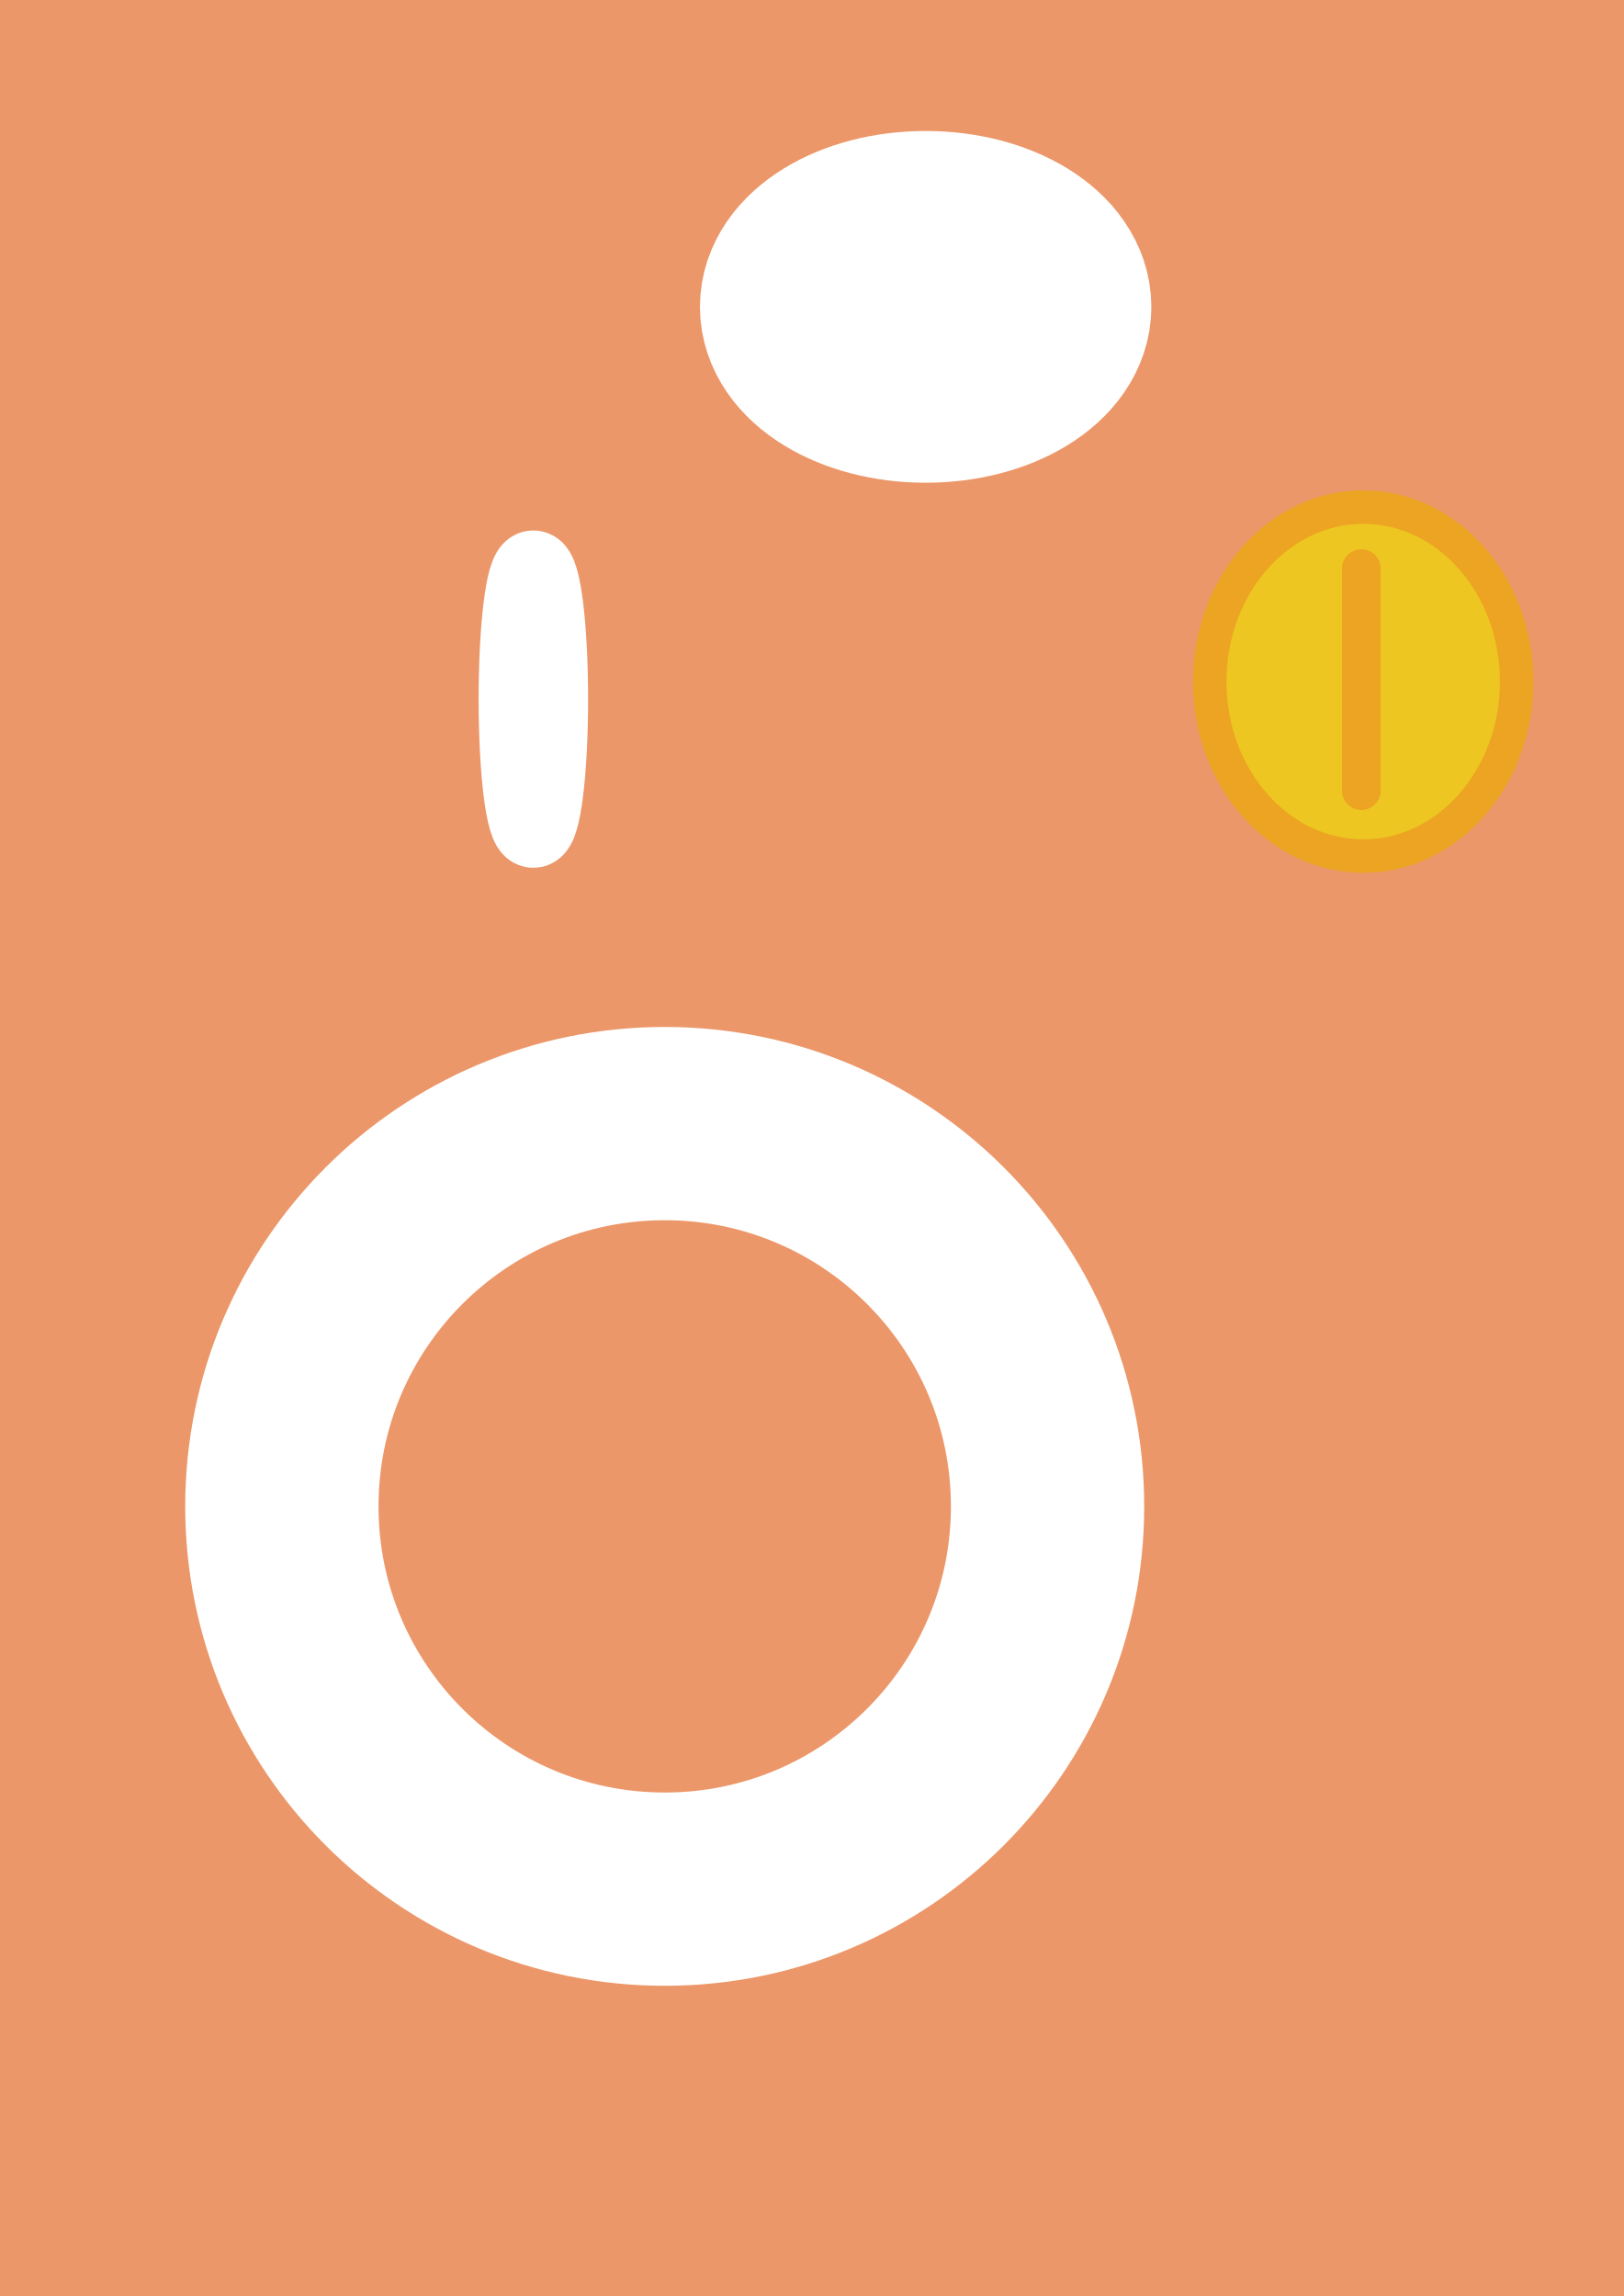
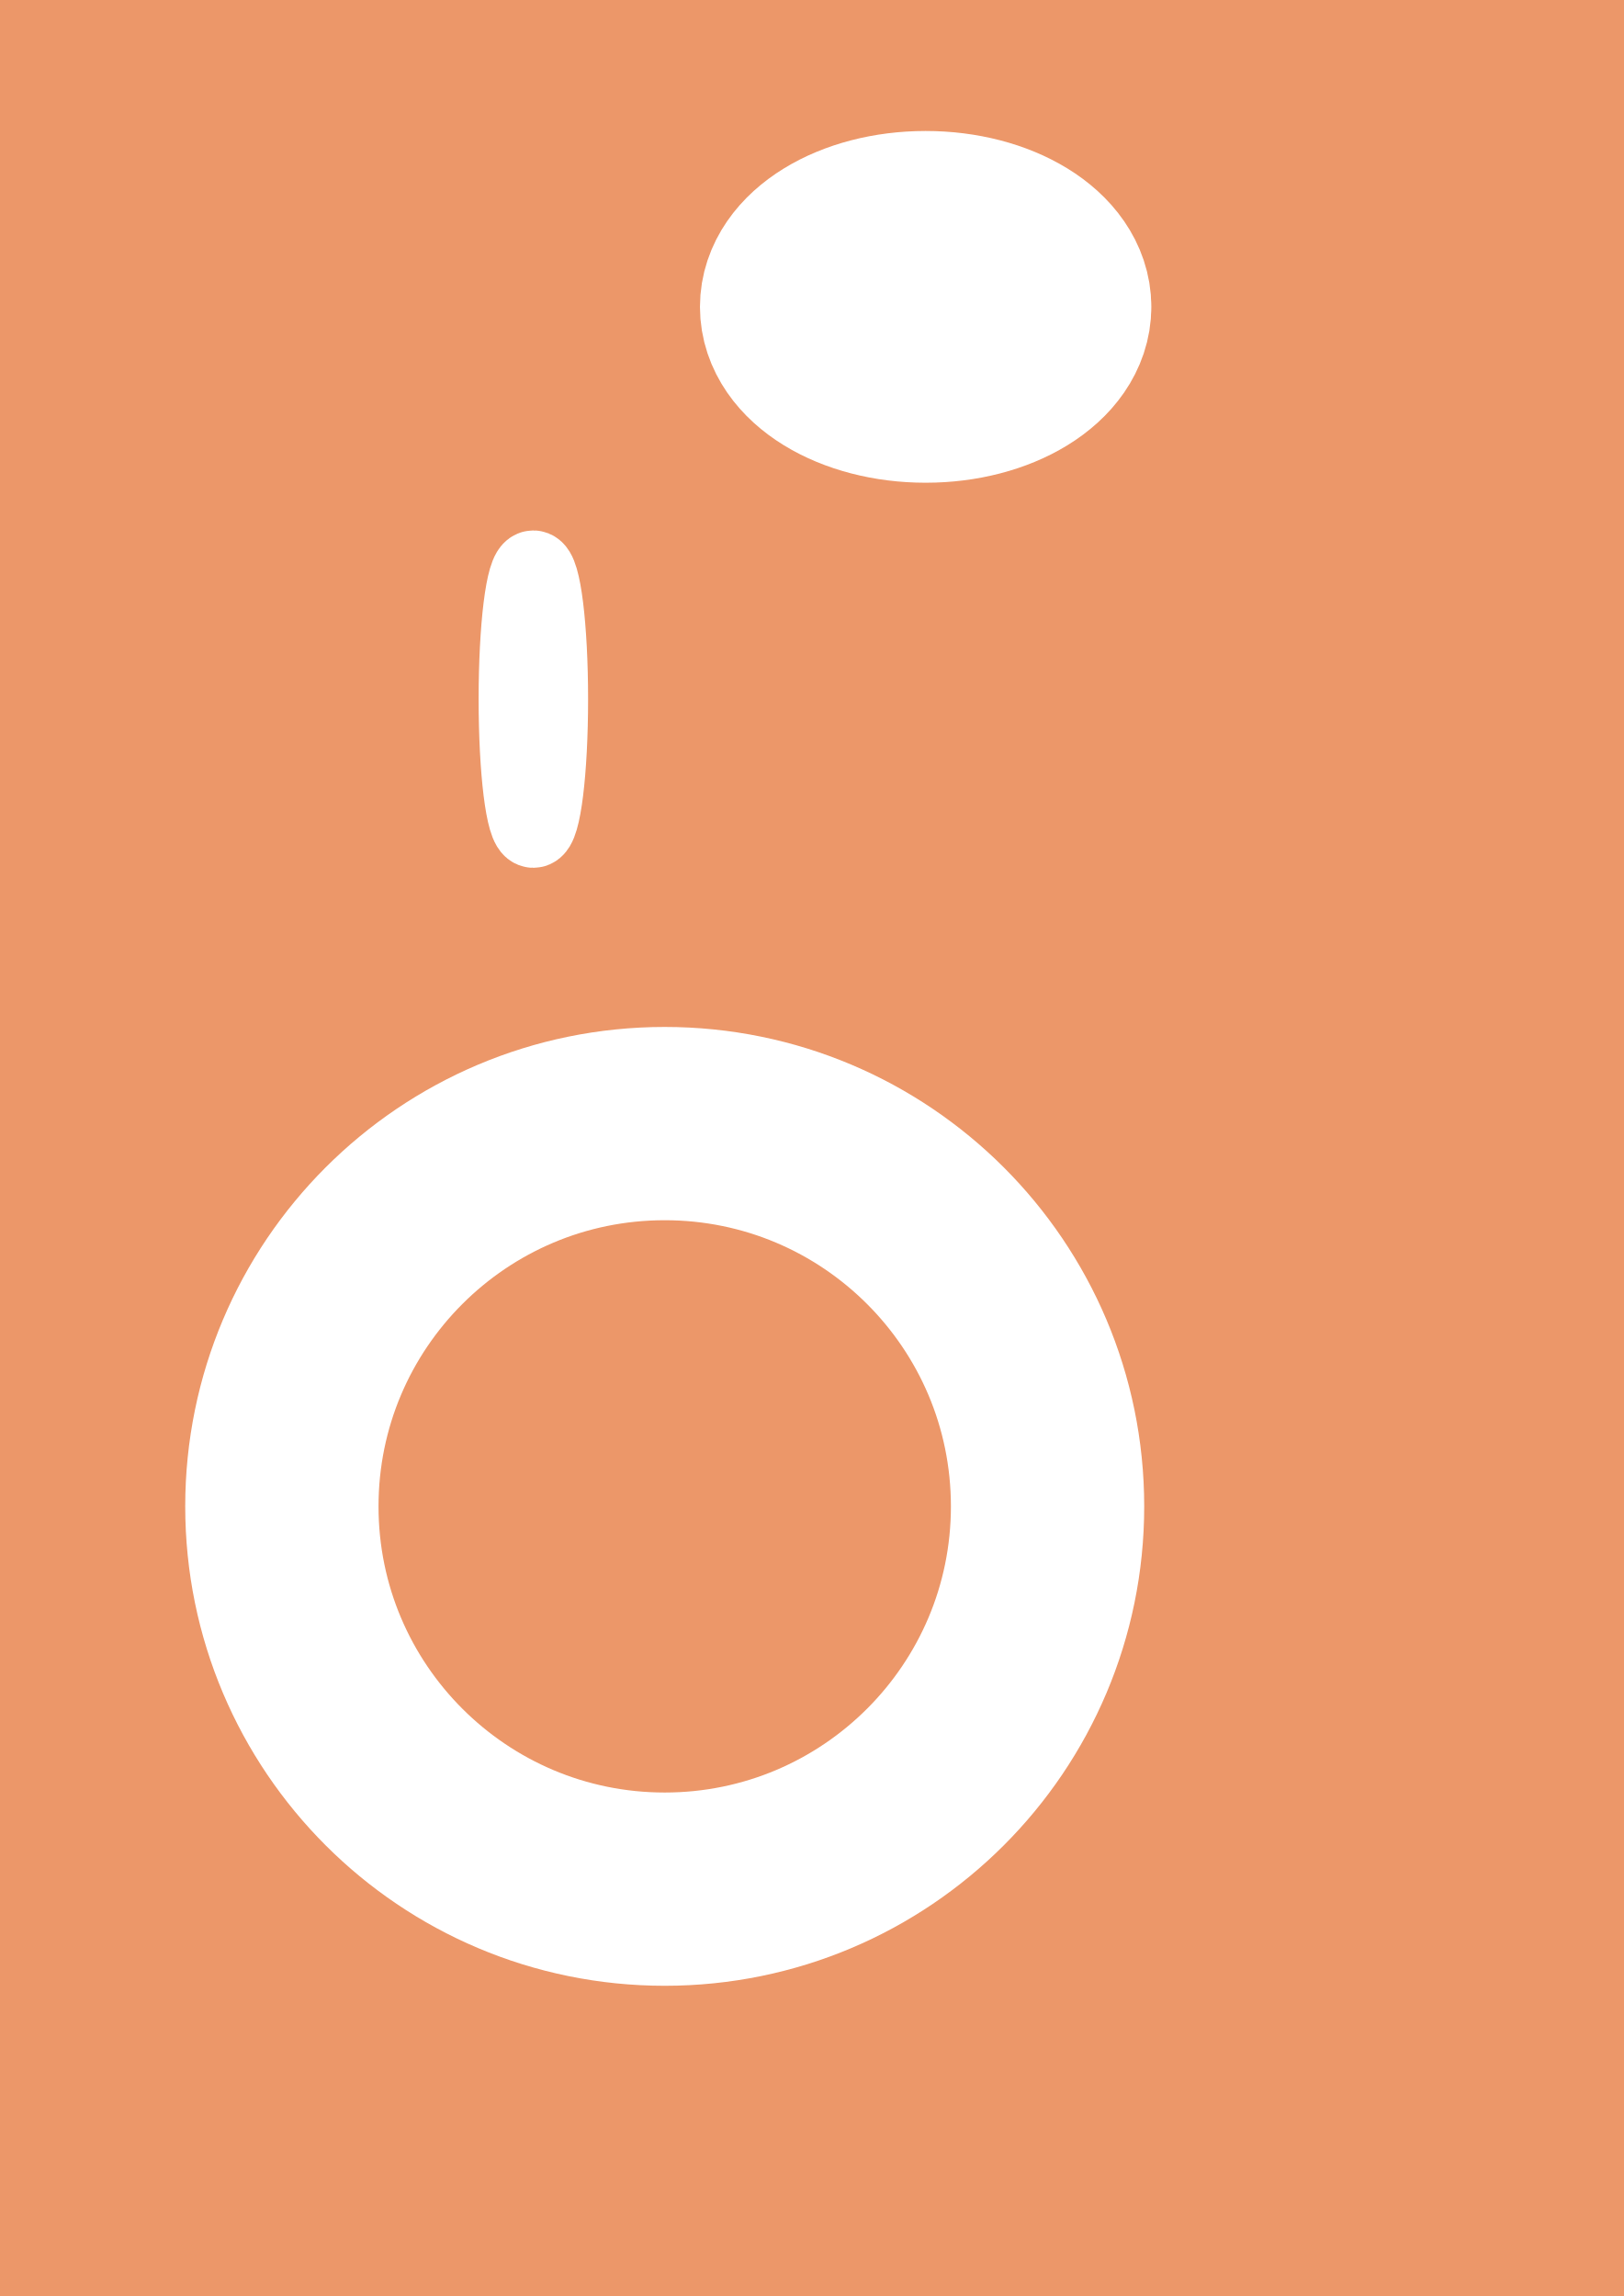
<svg xmlns="http://www.w3.org/2000/svg" width="210mm" height="297mm" viewBox="0 0 210 297" version="1.1" id="svg8">
  <defs id="defs2" />
  <g id="layer1">
    <rect style="opacity:1;fill:#ec9769;fill-opacity:1;fill-rule:evenodd;stroke:#eca422;stroke-width:5;stroke-linecap:round;stroke-linejoin:round;stroke-miterlimit:4;stroke-dasharray:none;stroke-opacity:1" id="rect853" width="838.127" height="842.41" x="-412.638" y="-416.907" ry="5.906" />
    <ellipse style="opacity:1;fill:none;fill-opacity:1;fill-rule:evenodd;stroke:#ffffff;stroke-width:10;stroke-linecap:round;stroke-linejoin:round;stroke-miterlimit:4;stroke-dasharray:none;stroke-opacity:1" id="path815" cx="68.981" cy="90.436" rx="2.079" ry="16.82" />
    <path style="opacity:1;fill:none;fill-opacity:1;fill-rule:evenodd;stroke:#ffffff;stroke-width:25;stroke-linecap:round;stroke-linejoin:round;stroke-miterlimit:4;stroke-dasharray:none;stroke-opacity:1" id="path821" d="M 135.485,194.857 A 49.515,49.515 0 0 1 85.975,244.372 49.515,49.515 0 0 1 36.456,194.866 49.515,49.515 0 0 1 85.957,145.342 49.515,49.515 0 0 1 135.485,194.839" />
    <path style="opacity:1;fill:#fbffff;fill-opacity:1;fill-rule:evenodd;stroke:#ffffff;stroke-width:25;stroke-linecap:round;stroke-linejoin:round;stroke-miterlimit:4;stroke-dasharray:none;stroke-opacity:1" id="path823" d="M 136.406,39.694 A 16.689,10.25 0 0 1 119.718,49.944 16.689,10.25 0 0 1 103.028,39.696 16.689,10.25 0 0 1 119.712,29.444 16.689,10.25 0 0 1 136.406,39.69" />
-     <g id="g851">
-       <path d="M 196.154,88.168 A 19.847,22.571 0 0 1 176.309,110.738 19.847,22.571 0 0 1 156.459,88.172 19.847,22.571 0 0 1 176.301,65.597 19.847,22.571 0 0 1 196.154,88.159" id="path839" style="opacity:1;fill:#eec621;fill-opacity:1;fill-rule:evenodd;stroke:#eca422;stroke-width:4.33;stroke-linecap:round;stroke-linejoin:round;stroke-miterlimit:4;stroke-dasharray:none;stroke-opacity:1" />
-       <path id="path847" d="M 176.067,73.547 V 102.282" style="fill:none;fill-rule:evenodd;stroke:#eca422;stroke-width:5;stroke-linecap:round;stroke-linejoin:miter;stroke-opacity:1;stroke-miterlimit:4;stroke-dasharray:none" />
+     <path style="opacity:1;fill:#eec621;fill-opacity:1;fill-rule:evenodd;stroke:#eca422;stroke-width:4.33;stroke-linecap:round;stroke-linejoin:round;stroke-miterlimit:4;stroke-dasharray:none;stroke-opacity:1" id="path839" d="M 503.491,18.562 A 19.847,22.571 0 0 1 483.646,41.132 19.847,22.571 0 0 1 463.796,18.566 19.847,22.571 0 0 1 483.638,-4.009 19.847,22.571 0 0 1 503.491,18.553" />
+     <path style="fill:none;fill-rule:evenodd;stroke:#eca422;stroke-width:5;stroke-linecap:round;stroke-linejoin:miter;stroke-miterlimit:4;stroke-dasharray:none;stroke-opacity:1" d="M 483.404,3.941 V 32.676" id="path847" />
+     <g id="g835">
+       <path style="opacity:1;fill:#eec621;fill-opacity:1;fill-rule:evenodd;stroke:#00000c;stroke-width:4.485;stroke-linecap:round;stroke-linejoin:round;stroke-miterlimit:4;stroke-dasharray:none;stroke-opacity:1" id="path829" d="M 548.746,96.734 A 21.376,22.493 0 0 1 527.372,119.227 21.376,22.493 0 0 1 505.995,96.739 21.376,22.493 0 0 1 527.365,74.242 21.376,22.493 0 0 1 548.746,96.726" />
+       <path style="fill:none;fill-rule:evenodd;stroke:#eca422;stroke-width:5;stroke-linecap:round;stroke-linejoin:miter;stroke-miterlimit:4;stroke-dasharray:none;stroke-opacity:1" d="M 527.309,82.114 V 110.849" id="path831" />
+     </g>
+     <rect ry="3.807" y="33.056" x="722.414" height="13.504" width="33.696" id="rect909" style="opacity:1;fill:#7f5c41;fill-opacity:1;fill-rule:evenodd;stroke:none;stroke-width:2.846;stroke-linecap:butt;stroke-linejoin:round;stroke-miterlimit:4;stroke-dasharray:none;stroke-opacity:1" />
+     <g style="fill:#7f5c41;fill-opacity:1" id="g915" transform="translate(139.9914,-68.45715)">
+       <path style="fill:#7f5c41;fill-opacity:1;fill-rule:evenodd;stroke:#000000;stroke-width:4;stroke-linecap:round;stroke-linejoin:miter;stroke-miterlimit:4;stroke-dasharray:none;stroke-opacity:1" d="m 586.083,90.863 h 26.376 c 22.148,0 23.367,24.508 0,24.508" id="path911" />
+       <path id="path913" d="m 586.083,115.371 h 26.376" style="fill:#7f5c41;fill-opacity:1;fill-rule:evenodd;stroke:#000000;stroke-width:4;stroke-linecap:round;stroke-linejoin:miter;stroke-miterlimit:4;stroke-dasharray:none;stroke-opacity:1" />
+     </g>
+     <path id="path917" d="m 737.888,34.717 a 11.958,11.779 0 0 1 -11.957,11.779 11.958,11.779 0 0 1 -11.959,-11.777 11.958,11.779 0 0 1 11.955,-11.782 11.958,11.779 0 0 1 11.961,11.775" style="opacity:1;fill:#d1976b;fill-opacity:1;fill-rule:evenodd;stroke:#00000c;stroke-width:5;stroke-linecap:round;stroke-linejoin:round;stroke-miterlimit:4;stroke-dasharray:none;stroke-opacity:1" />
+     <g id="g1062">
+       <g id="g924">
+         <rect style="opacity:1;fill:#7f5c41;fill-opacity:1;fill-rule:evenodd;stroke:none;stroke-width:2.846;stroke-linecap:butt;stroke-linejoin:round;stroke-miterlimit:4;stroke-dasharray:none;stroke-opacity:1" id="rect852" width="33.696" height="13.504" x="582.423" y="101.513" ry="3.807" />
+         <g id="g850" style="fill:#7f5c41;fill-opacity:1">
+           <path id="path842" d="m 586.083,90.863 26.376,0 c 22.148,0 23.367,24.508 0,24.508" style="fill:#7f5c41;fill-opacity:1;fill-rule:evenodd;stroke:#000000;stroke-width:4;stroke-linecap:round;stroke-linejoin:miter;stroke-miterlimit:4;stroke-dasharray:none;stroke-opacity:1" />
+           <path style="fill:#7f5c41;fill-opacity:1;fill-rule:evenodd;stroke:#000000;stroke-width:4;stroke-linecap:round;stroke-linejoin:miter;stroke-miterlimit:4;stroke-dasharray:none;stroke-opacity:1" d="m 586.083,115.371 h 26.376" id="path846" />
+         </g>
+         <path style="opacity:1;fill:#d1976b;fill-opacity:1;fill-rule:evenodd;stroke:#00000c;stroke-width:5;stroke-linecap:round;stroke-linejoin:round;stroke-miterlimit:4;stroke-dasharray:none;stroke-opacity:1" d="m 597.897,103.174 a 11.958,11.779 0 0 1 -11.957,11.779 11.958,11.779 0 0 1 -11.959,-11.777 11.958,11.779 0 0 1 11.955,-11.782 11.958,11.779 0 0 1 11.961,11.775" id="path837" />
+       </g>
+       <g transform="translate(10.60098,-17.7945)" id="g936">
+         <rect ry="3.807" y="101.513" x="582.423" height="13.504" width="33.696" id="rect926" style="opacity:1;fill:#7f5c41;fill-opacity:1;fill-rule:evenodd;stroke:none;stroke-width:2.846;stroke-linecap:butt;stroke-linejoin:round;stroke-miterlimit:4;stroke-dasharray:none;stroke-opacity:1" />
+         <g style="fill:#7f5c41;fill-opacity:1" id="g932">
+           <path style="fill:#7f5c41;fill-opacity:1;fill-rule:evenodd;stroke:#000000;stroke-width:4;stroke-linecap:round;stroke-linejoin:miter;stroke-miterlimit:4;stroke-dasharray:none;stroke-opacity:1" d="m 586.083,90.863 h 26.376 c 22.148,0 23.367,24.508 0,24.508" id="path928" />
+           <path id="path930" d="m 586.083,115.371 h 26.376" style="fill:#7f5c41;fill-opacity:1;fill-rule:evenodd;stroke:#000000;stroke-width:4;stroke-linecap:round;stroke-linejoin:miter;stroke-miterlimit:4;stroke-dasharray:none;stroke-opacity:1" />
+         </g>
+         <path id="path934" d="m 597.897,103.174 a 11.958,11.779 0 0 1 -11.957,11.779 11.958,11.779 0 0 1 -11.959,-11.777 11.958,11.779 0 0 1 11.955,-11.782 11.958,11.779 0 0 1 11.961,11.775" style="opacity:1;fill:#d1976b;fill-opacity:1;fill-rule:evenodd;stroke:#00000c;stroke-width:5;stroke-linecap:round;stroke-linejoin:round;stroke-miterlimit:4;stroke-dasharray:none;stroke-opacity:1" />
+       </g>
+       <g id="g948" transform="translate(19.05869)">
+         <rect style="opacity:1;fill:#7f5c41;fill-opacity:1;fill-rule:evenodd;stroke:none;stroke-width:2.846;stroke-linecap:butt;stroke-linejoin:round;stroke-miterlimit:4;stroke-dasharray:none;stroke-opacity:1" id="rect938" width="33.696" height="13.504" x="582.423" y="101.513" ry="3.807" />
+         <g id="g944" style="fill:#7f5c41;fill-opacity:1">
+           <path id="path940" d="m 586.083,90.863 h 26.376 c 22.148,0 23.367,24.508 0,24.508" style="fill:#7f5c41;fill-opacity:1;fill-rule:evenodd;stroke:#000000;stroke-width:4;stroke-linecap:round;stroke-linejoin:miter;stroke-miterlimit:4;stroke-dasharray:none;stroke-opacity:1" />
+           <path style="fill:#7f5c41;fill-opacity:1;fill-rule:evenodd;stroke:#000000;stroke-width:4;stroke-linecap:round;stroke-linejoin:miter;stroke-miterlimit:4;stroke-dasharray:none;stroke-opacity:1" d="m 586.083,115.371 h 26.376" id="path942" />
+         </g>
+         <path style="opacity:1;fill:#d1976b;fill-opacity:1;fill-rule:evenodd;stroke:#00000c;stroke-width:5;stroke-linecap:round;stroke-linejoin:round;stroke-miterlimit:4;stroke-dasharray:none;stroke-opacity:1" d="m 597.897,103.174 a 11.958,11.779 0 0 1 -11.957,11.779 11.958,11.779 0 0 1 -11.959,-11.777 11.958,11.779 0 0 1 11.955,-11.782 11.958,11.779 0 0 1 11.961,11.775" id="path946" />
+       </g>
+     </g>
+     <g id="g1018" transform="translate(163.1277,-4.283441)">
+       <rect style="opacity:1;fill:#7f5c41;fill-opacity:1;fill-rule:evenodd;stroke:none;stroke-width:2.846;stroke-linecap:butt;stroke-linejoin:round;stroke-miterlimit:4;stroke-dasharray:none;stroke-opacity:1" id="rect1008" width="33.696" height="13.504" x="582.423" y="101.513" ry="3.807" />
+       <g id="g1014" style="fill:#7f5c41;fill-opacity:1">
+         <path id="path1010" d="m 586.083,90.863 h 26.376 c 22.148,0 23.367,24.508 0,24.508" style="fill:#7f5c41;fill-opacity:1;fill-rule:evenodd;stroke:#000000;stroke-width:4;stroke-linecap:round;stroke-linejoin:miter;stroke-miterlimit:4;stroke-dasharray:none;stroke-opacity:1" />
+         <path style="fill:#7f5c41;fill-opacity:1;fill-rule:evenodd;stroke:#000000;stroke-width:4;stroke-linecap:round;stroke-linejoin:miter;stroke-miterlimit:4;stroke-dasharray:none;stroke-opacity:1" d="m 586.083,115.371 h 26.376" id="path1012" />
+       </g>
+       <path style="opacity:1;fill:#d1976b;fill-opacity:1;fill-rule:evenodd;stroke:#00000c;stroke-width:5;stroke-linecap:round;stroke-linejoin:round;stroke-miterlimit:4;stroke-dasharray:none;stroke-opacity:1" d="m 597.897,103.174 a 11.958,11.779 0 0 1 -11.957,11.779 11.958,11.779 0 0 1 -11.959,-11.777 11.958,11.779 0 0 1 11.955,-11.782 11.958,11.779 0 0 1 11.961,11.775" id="path1016" />
+     </g>
+     <g transform="translate(173.7287,-22.07794)" id="g1030">
+       <rect ry="3.807" y="101.513" x="582.423" height="13.504" width="33.696" id="rect1020" style="opacity:1;fill:#7f5c41;fill-opacity:1;fill-rule:evenodd;stroke:none;stroke-width:2.846;stroke-linecap:butt;stroke-linejoin:round;stroke-miterlimit:4;stroke-dasharray:none;stroke-opacity:1" />
+       <g style="fill:#7f5c41;fill-opacity:1" id="g1026">
+         <path style="fill:#7f5c41;fill-opacity:1;fill-rule:evenodd;stroke:#000000;stroke-width:4;stroke-linecap:round;stroke-linejoin:miter;stroke-miterlimit:4;stroke-dasharray:none;stroke-opacity:1" d="m 586.083,90.863 h 26.376 c 22.148,0 23.367,24.508 0,24.508" id="path1022" />
+         <path id="path1024" d="m 586.083,115.371 h 26.376" style="fill:#7f5c41;fill-opacity:1;fill-rule:evenodd;stroke:#000000;stroke-width:4;stroke-linecap:round;stroke-linejoin:miter;stroke-miterlimit:4;stroke-dasharray:none;stroke-opacity:1" />
+       </g>
+       <path id="path1028" d="m 597.897,103.174 a 11.958,11.779 0 0 1 -11.957,11.779 11.958,11.779 0 0 1 -11.959,-11.777 11.958,11.779 0 0 1 11.955,-11.782 11.958,11.779 0 0 1 11.961,11.775" style="opacity:1;fill:#d1976b;fill-opacity:1;fill-rule:evenodd;stroke:#00000c;stroke-width:5;stroke-linecap:round;stroke-linejoin:round;stroke-miterlimit:4;stroke-dasharray:none;stroke-opacity:1" />
+     </g>
+     <g id="g1042" transform="translate(182.1864,-4.283441)">
+       <rect style="opacity:1;fill:#7f5c41;fill-opacity:1;fill-rule:evenodd;stroke:none;stroke-width:2.846;stroke-linecap:butt;stroke-linejoin:round;stroke-miterlimit:4;stroke-dasharray:none;stroke-opacity:1" id="rect1032" width="33.696" height="13.504" x="582.423" y="101.513" ry="3.807" />
+       <g id="g1038" style="fill:#7f5c41;fill-opacity:1">
+         <path id="path1034" d="m 586.083,90.863 h 26.376 c 22.148,0 23.367,24.508 0,24.508" style="fill:#7f5c41;fill-opacity:1;fill-rule:evenodd;stroke:#000000;stroke-width:4;stroke-linecap:round;stroke-linejoin:miter;stroke-miterlimit:4;stroke-dasharray:none;stroke-opacity:1" />
+         <path style="fill:#7f5c41;fill-opacity:1;fill-rule:evenodd;stroke:#000000;stroke-width:4;stroke-linecap:round;stroke-linejoin:miter;stroke-miterlimit:4;stroke-dasharray:none;stroke-opacity:1" d="m 586.083,115.371 h 26.376" id="path1036" />
+       </g>
+       <path style="opacity:1;fill:#d1976b;fill-opacity:1;fill-rule:evenodd;stroke:#00000c;stroke-width:5;stroke-linecap:round;stroke-linejoin:round;stroke-miterlimit:4;stroke-dasharray:none;stroke-opacity:1" d="m 597.897,103.174 a 11.958,11.779 0 0 1 -11.957,11.779 11.958,11.779 0 0 1 -11.959,-11.777 11.958,11.779 0 0 1 11.955,-11.782 11.958,11.779 0 0 1 11.961,11.775" id="path1040" />
    </g>
  </g>
</svg>
